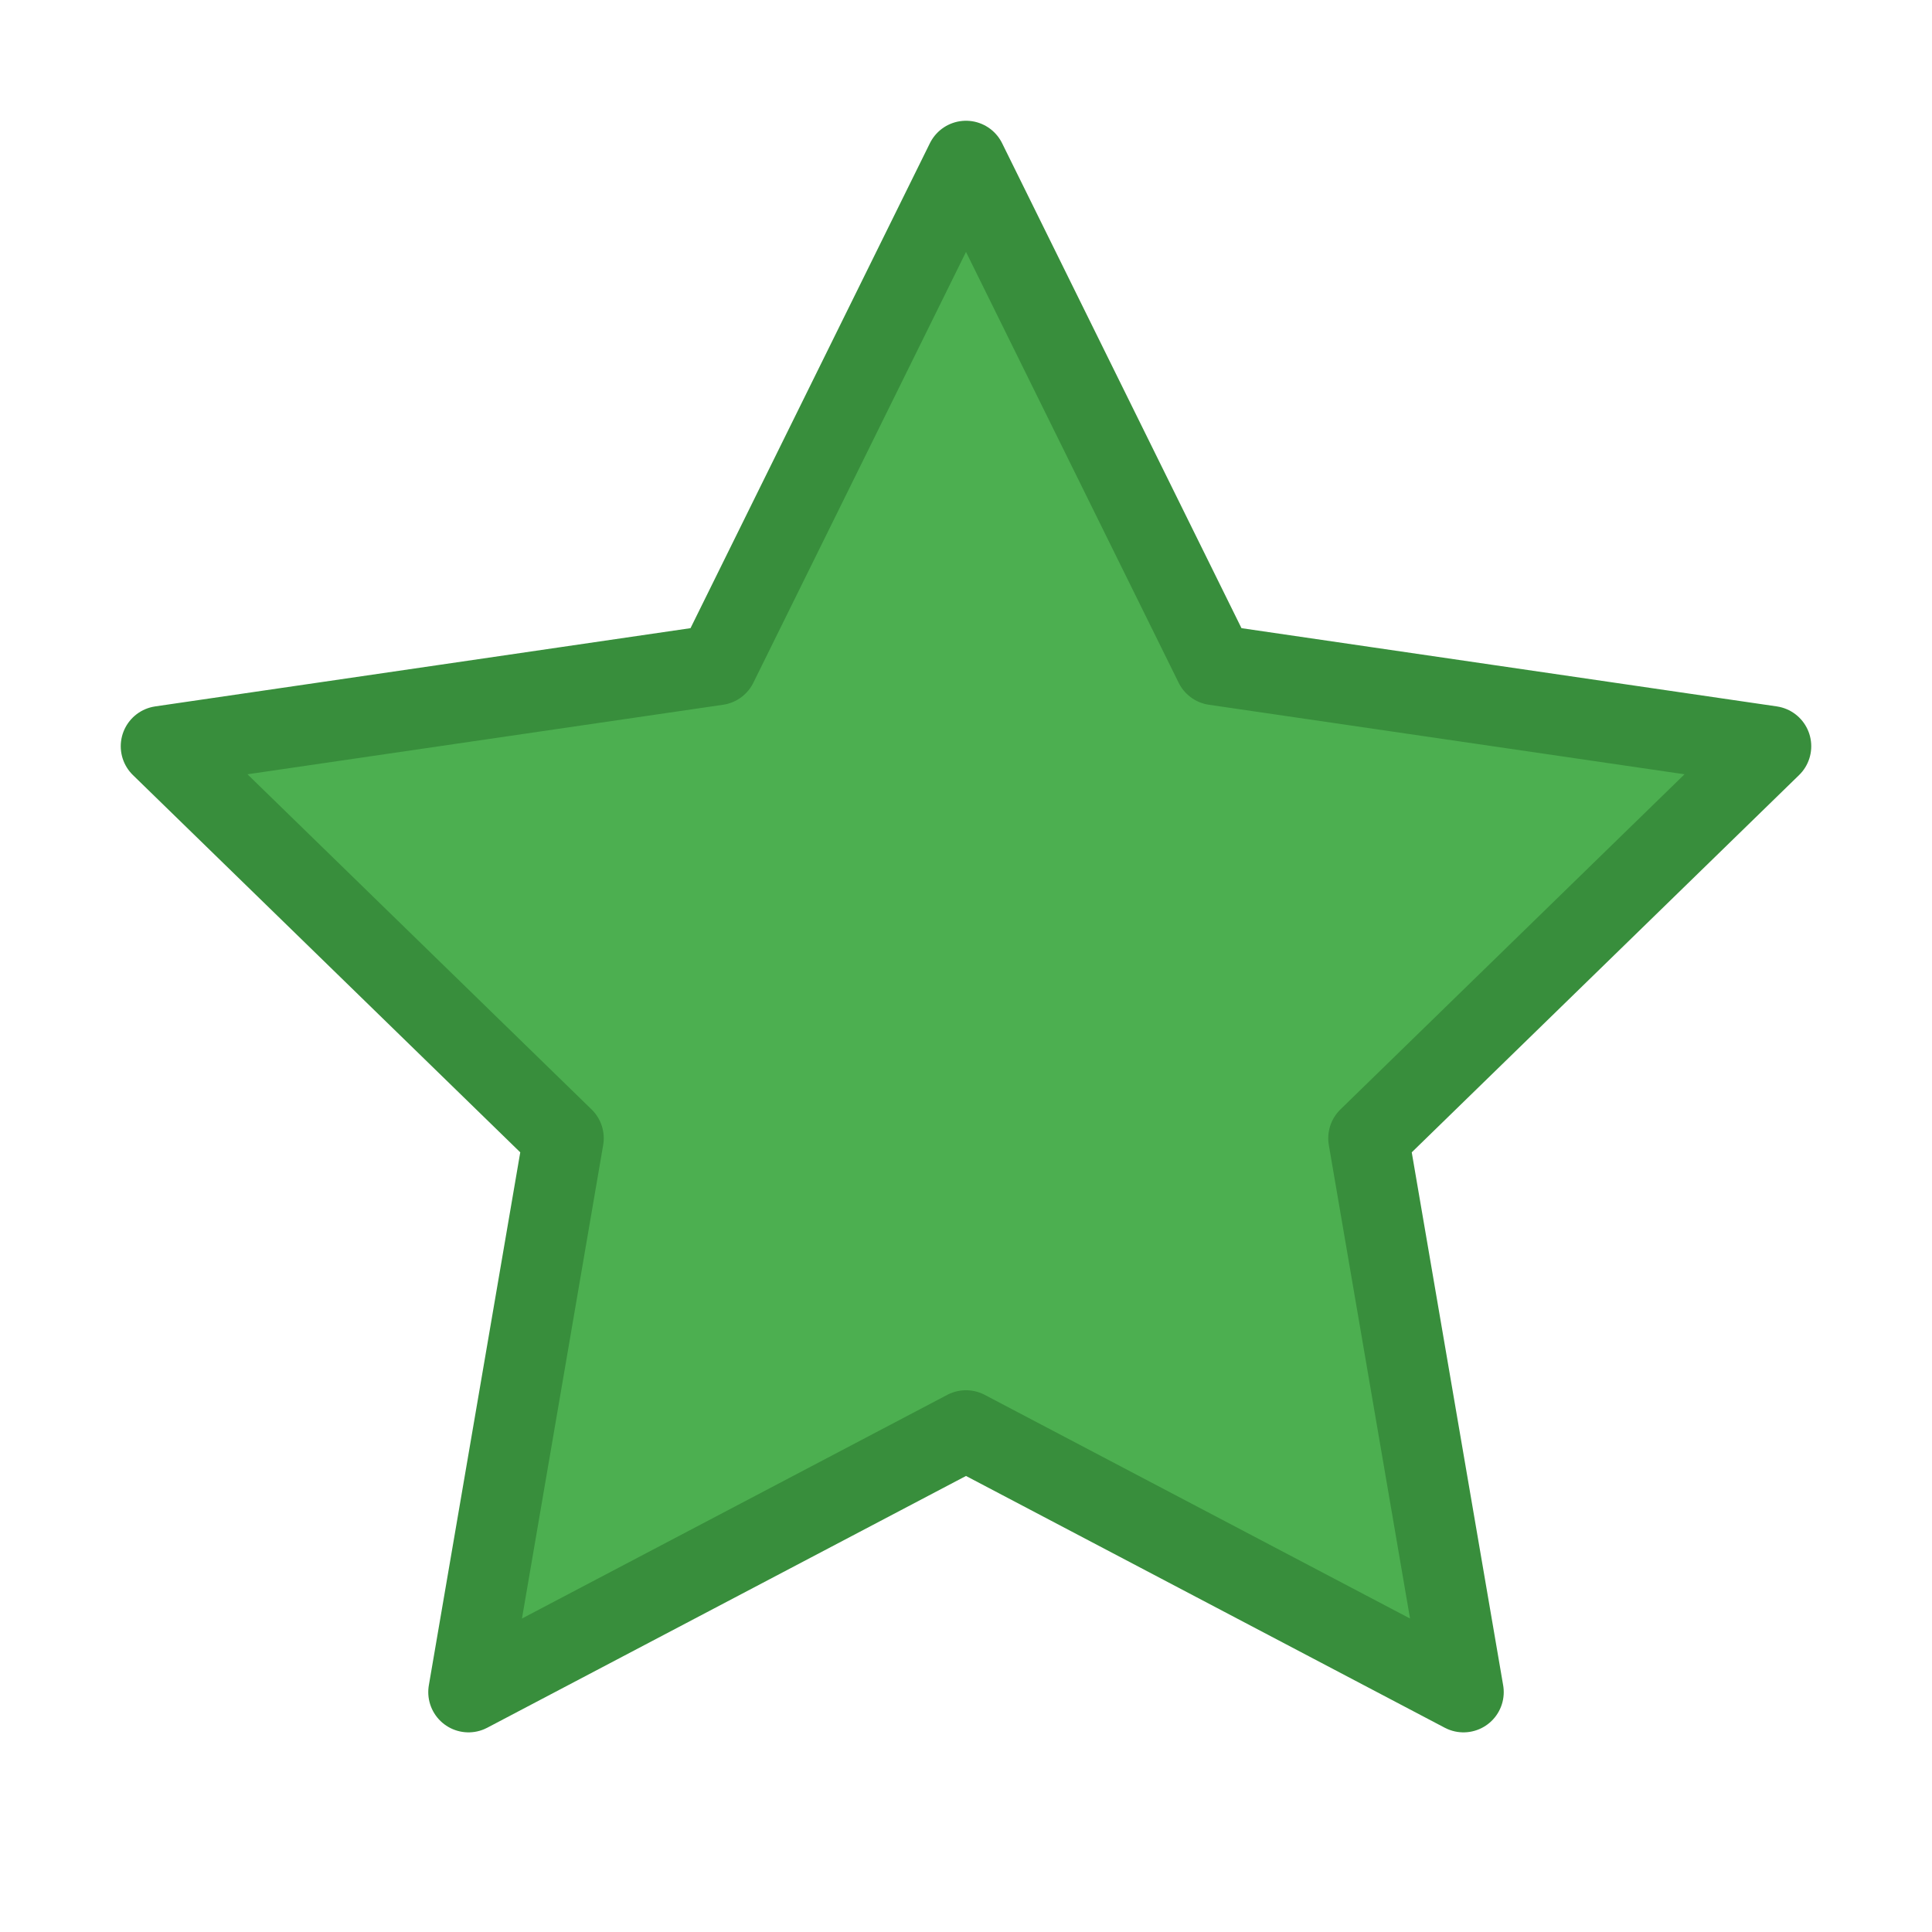
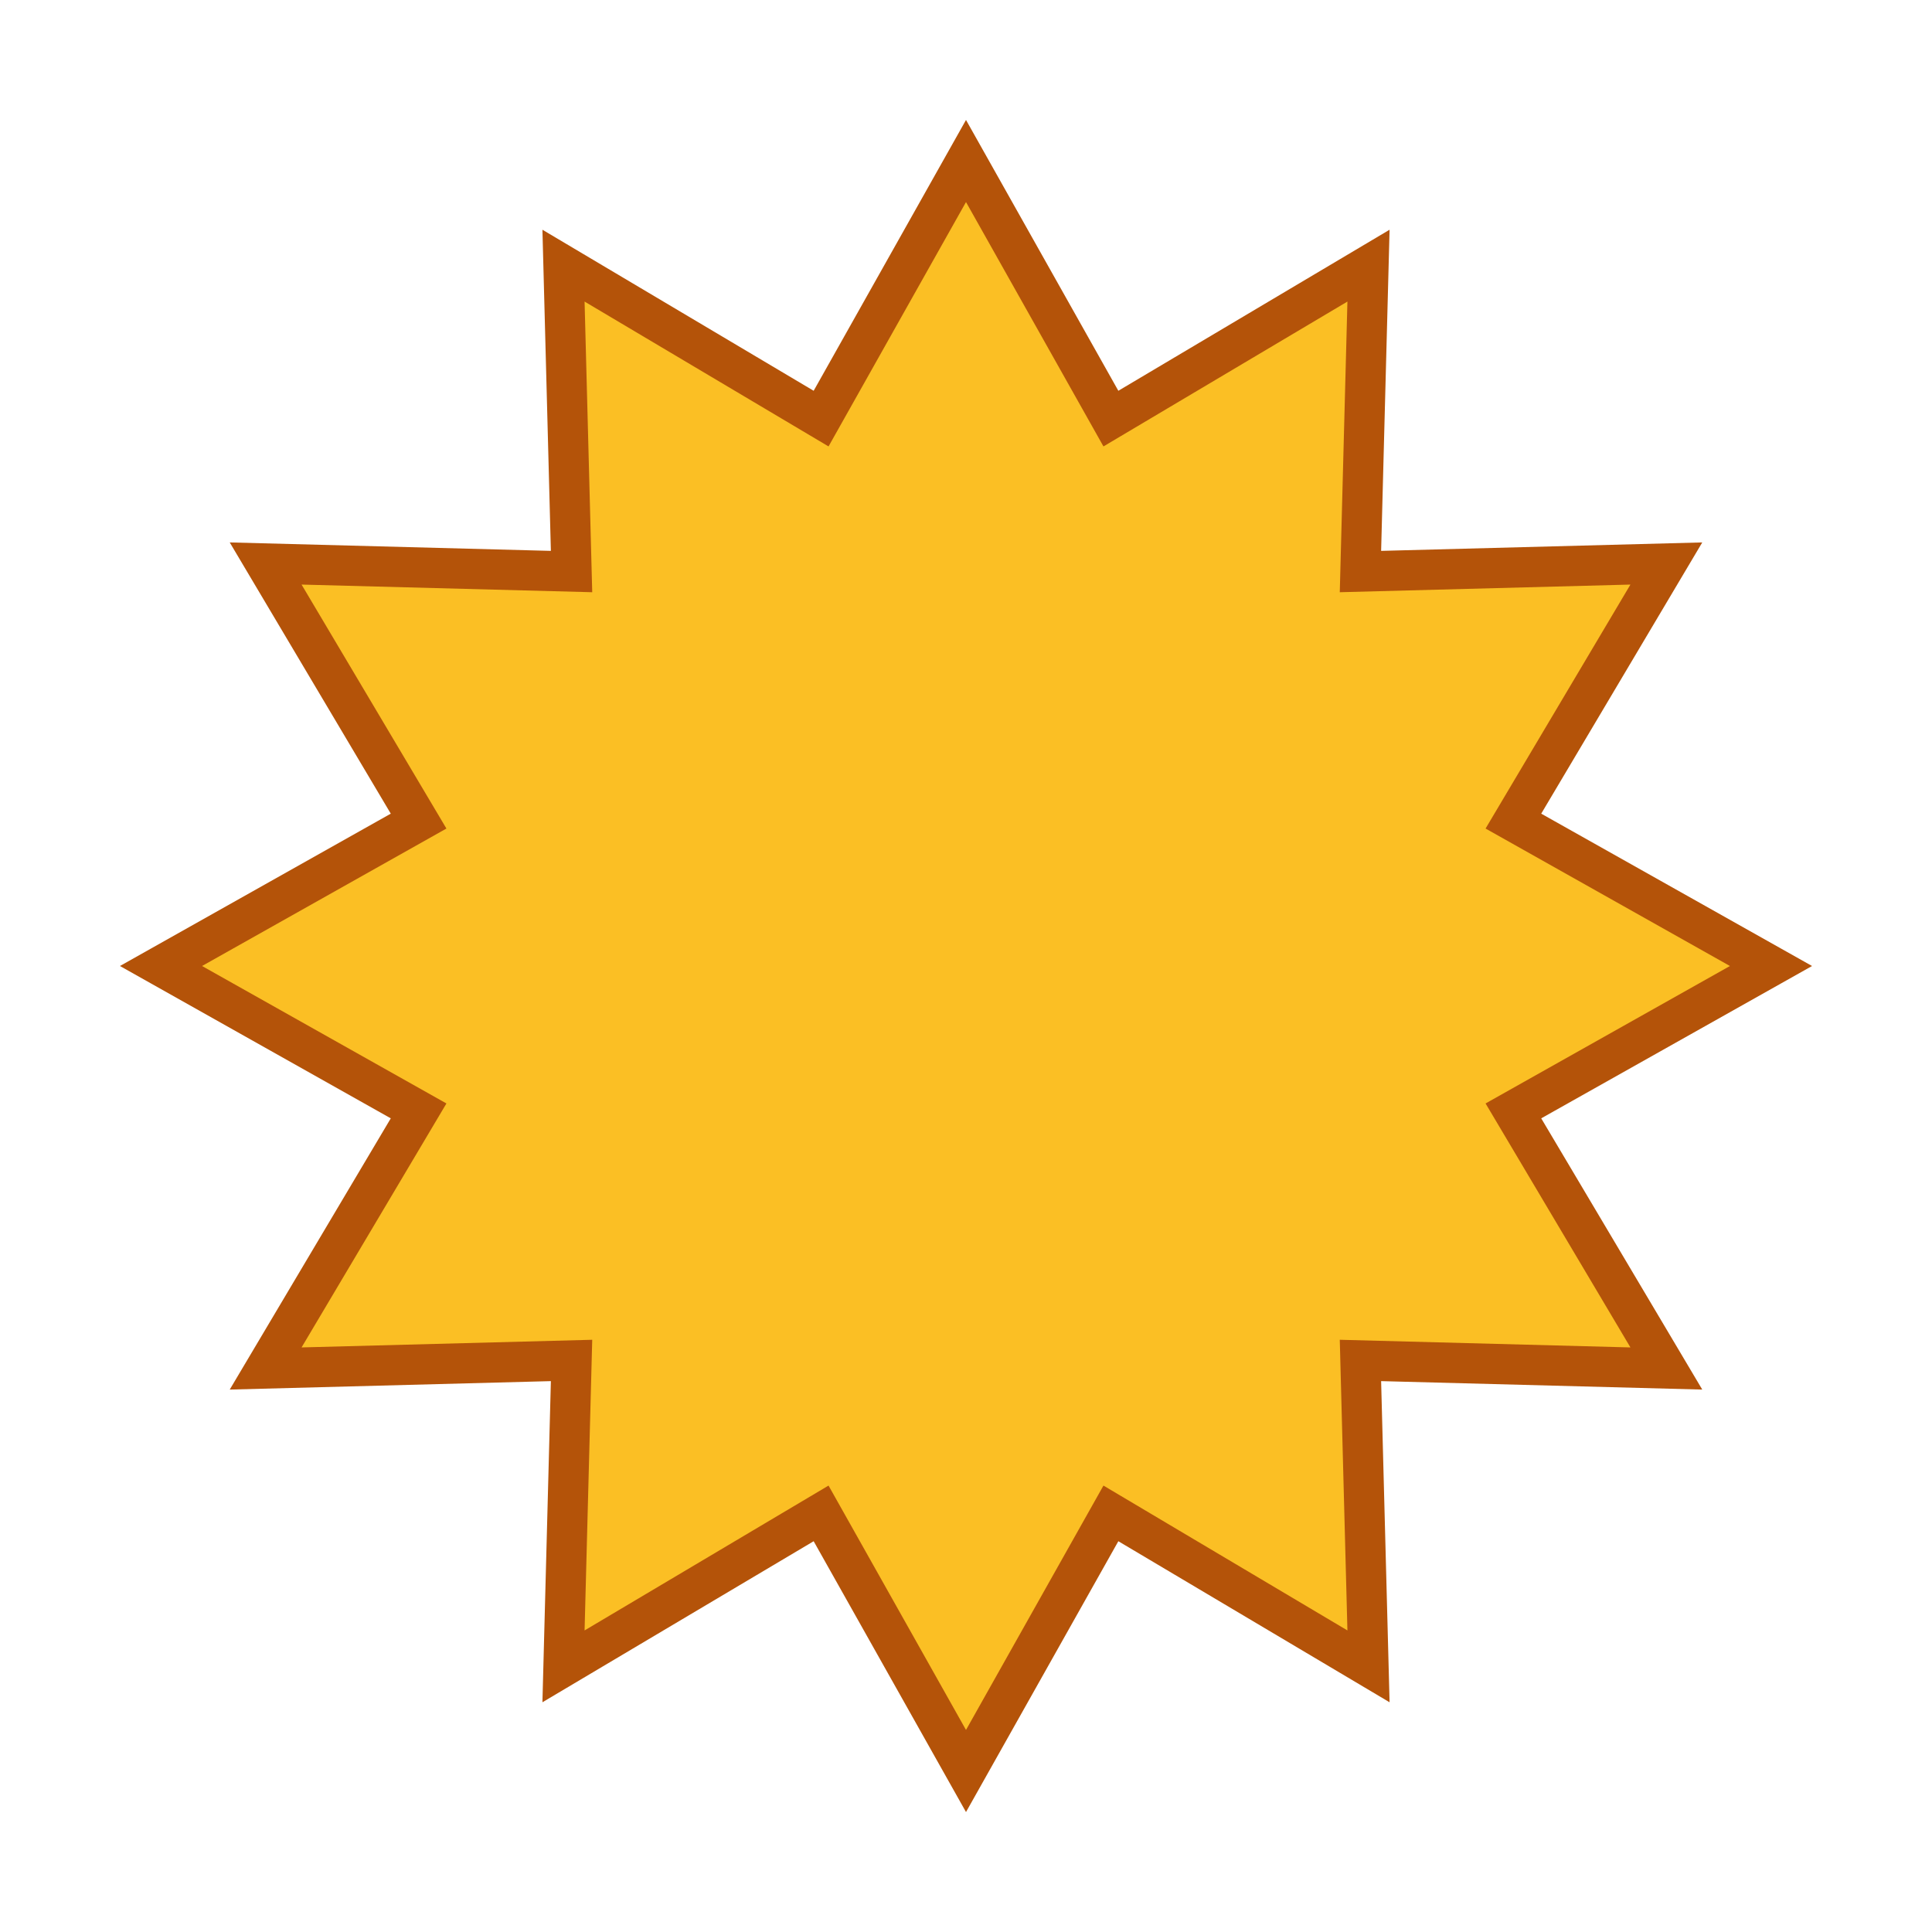
<svg xmlns="http://www.w3.org/2000/svg" viewBox="0 0 24 24">
-   <polygon points="12,2 15.09,8.26 22,9.27 17,14.14 18.18,21.02 12,17.77 5.82,21.02 7,14.14 2,9.27 8.91,8.26" fill="#4caf50" stroke="#388e3c" stroke-width="1" stroke-linejoin="round" />
+   <path d="M12,2 L13.8,5.2 L17,3.3 L16.9,7.1 L20.7,7 L18.8,10.2 L22,12 L18.8,13.8 L20.7,17 L16.9,16.9 L17,20.7 L13.8,18.8 L12,22 L10.2,18.8 L7,20.7 L7.1,16.9 L3.3,17 L5.2,13.8 L2,12 L5.2,10.2 L3.3,7 L7.1,7.1 L7,3.3 L10.2,5.2 Z" fill="#fbbf24" stroke="#b45309" stroke-width="0.5" />
</svg>
